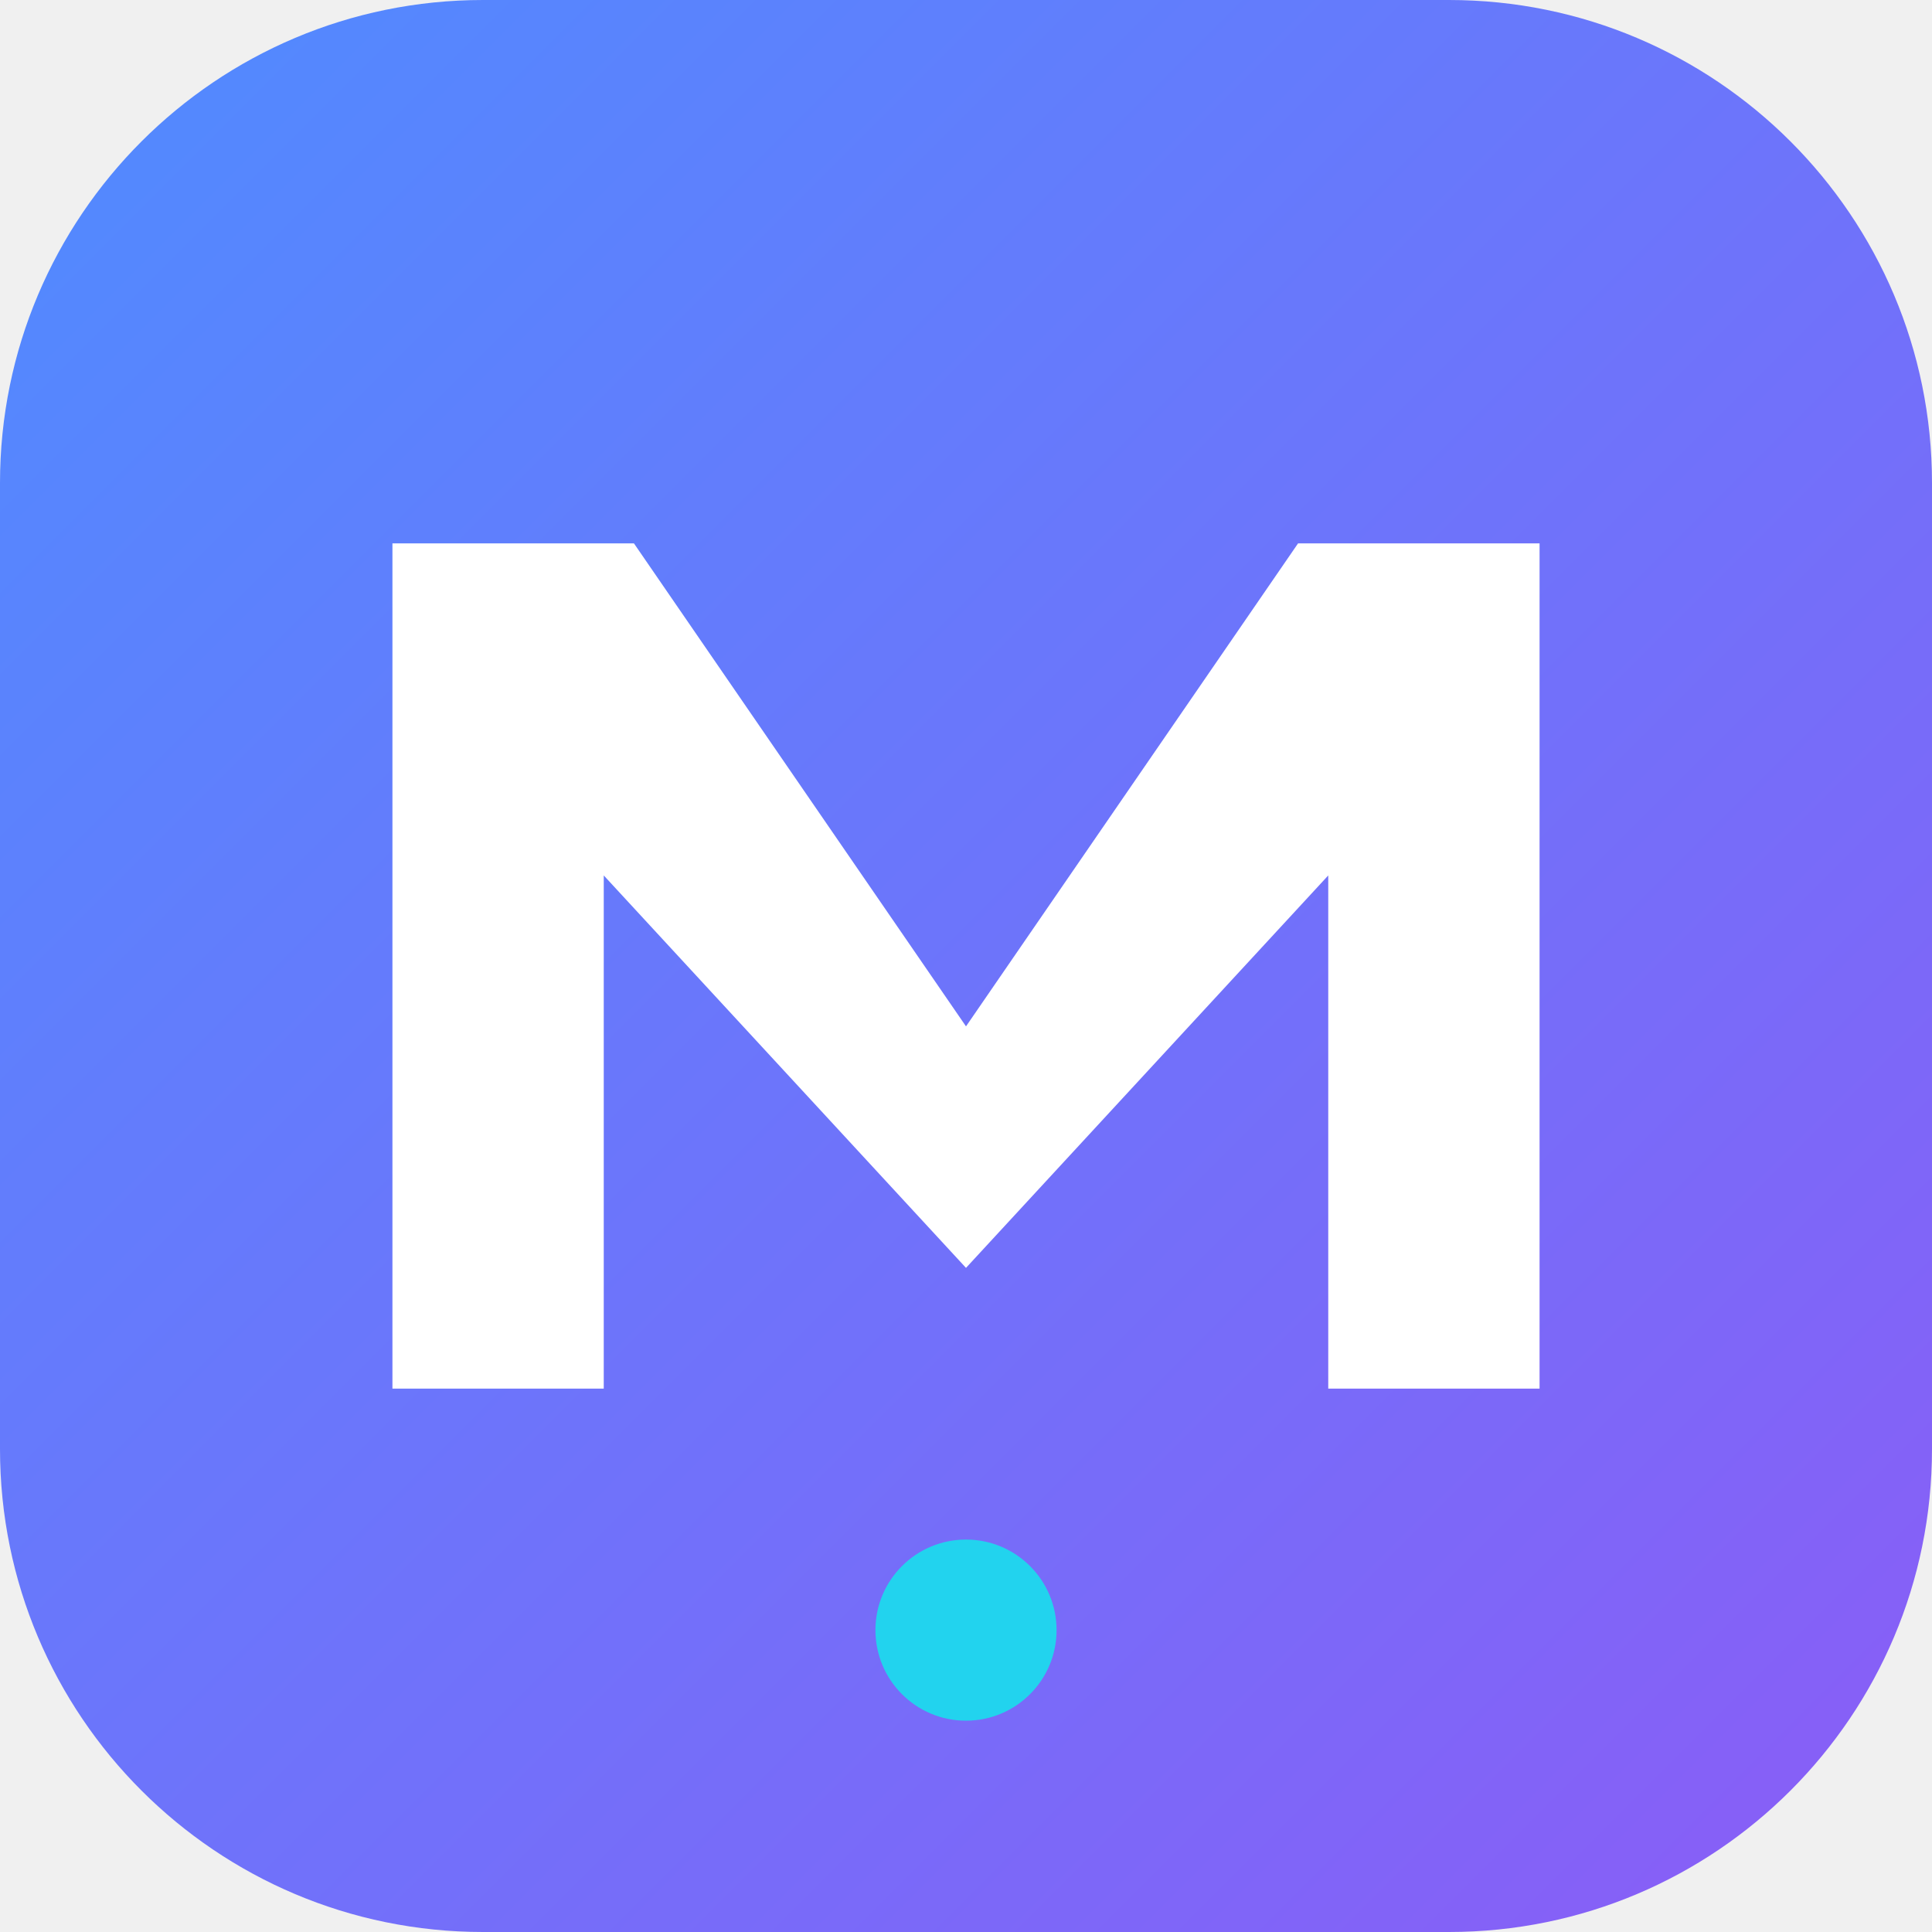
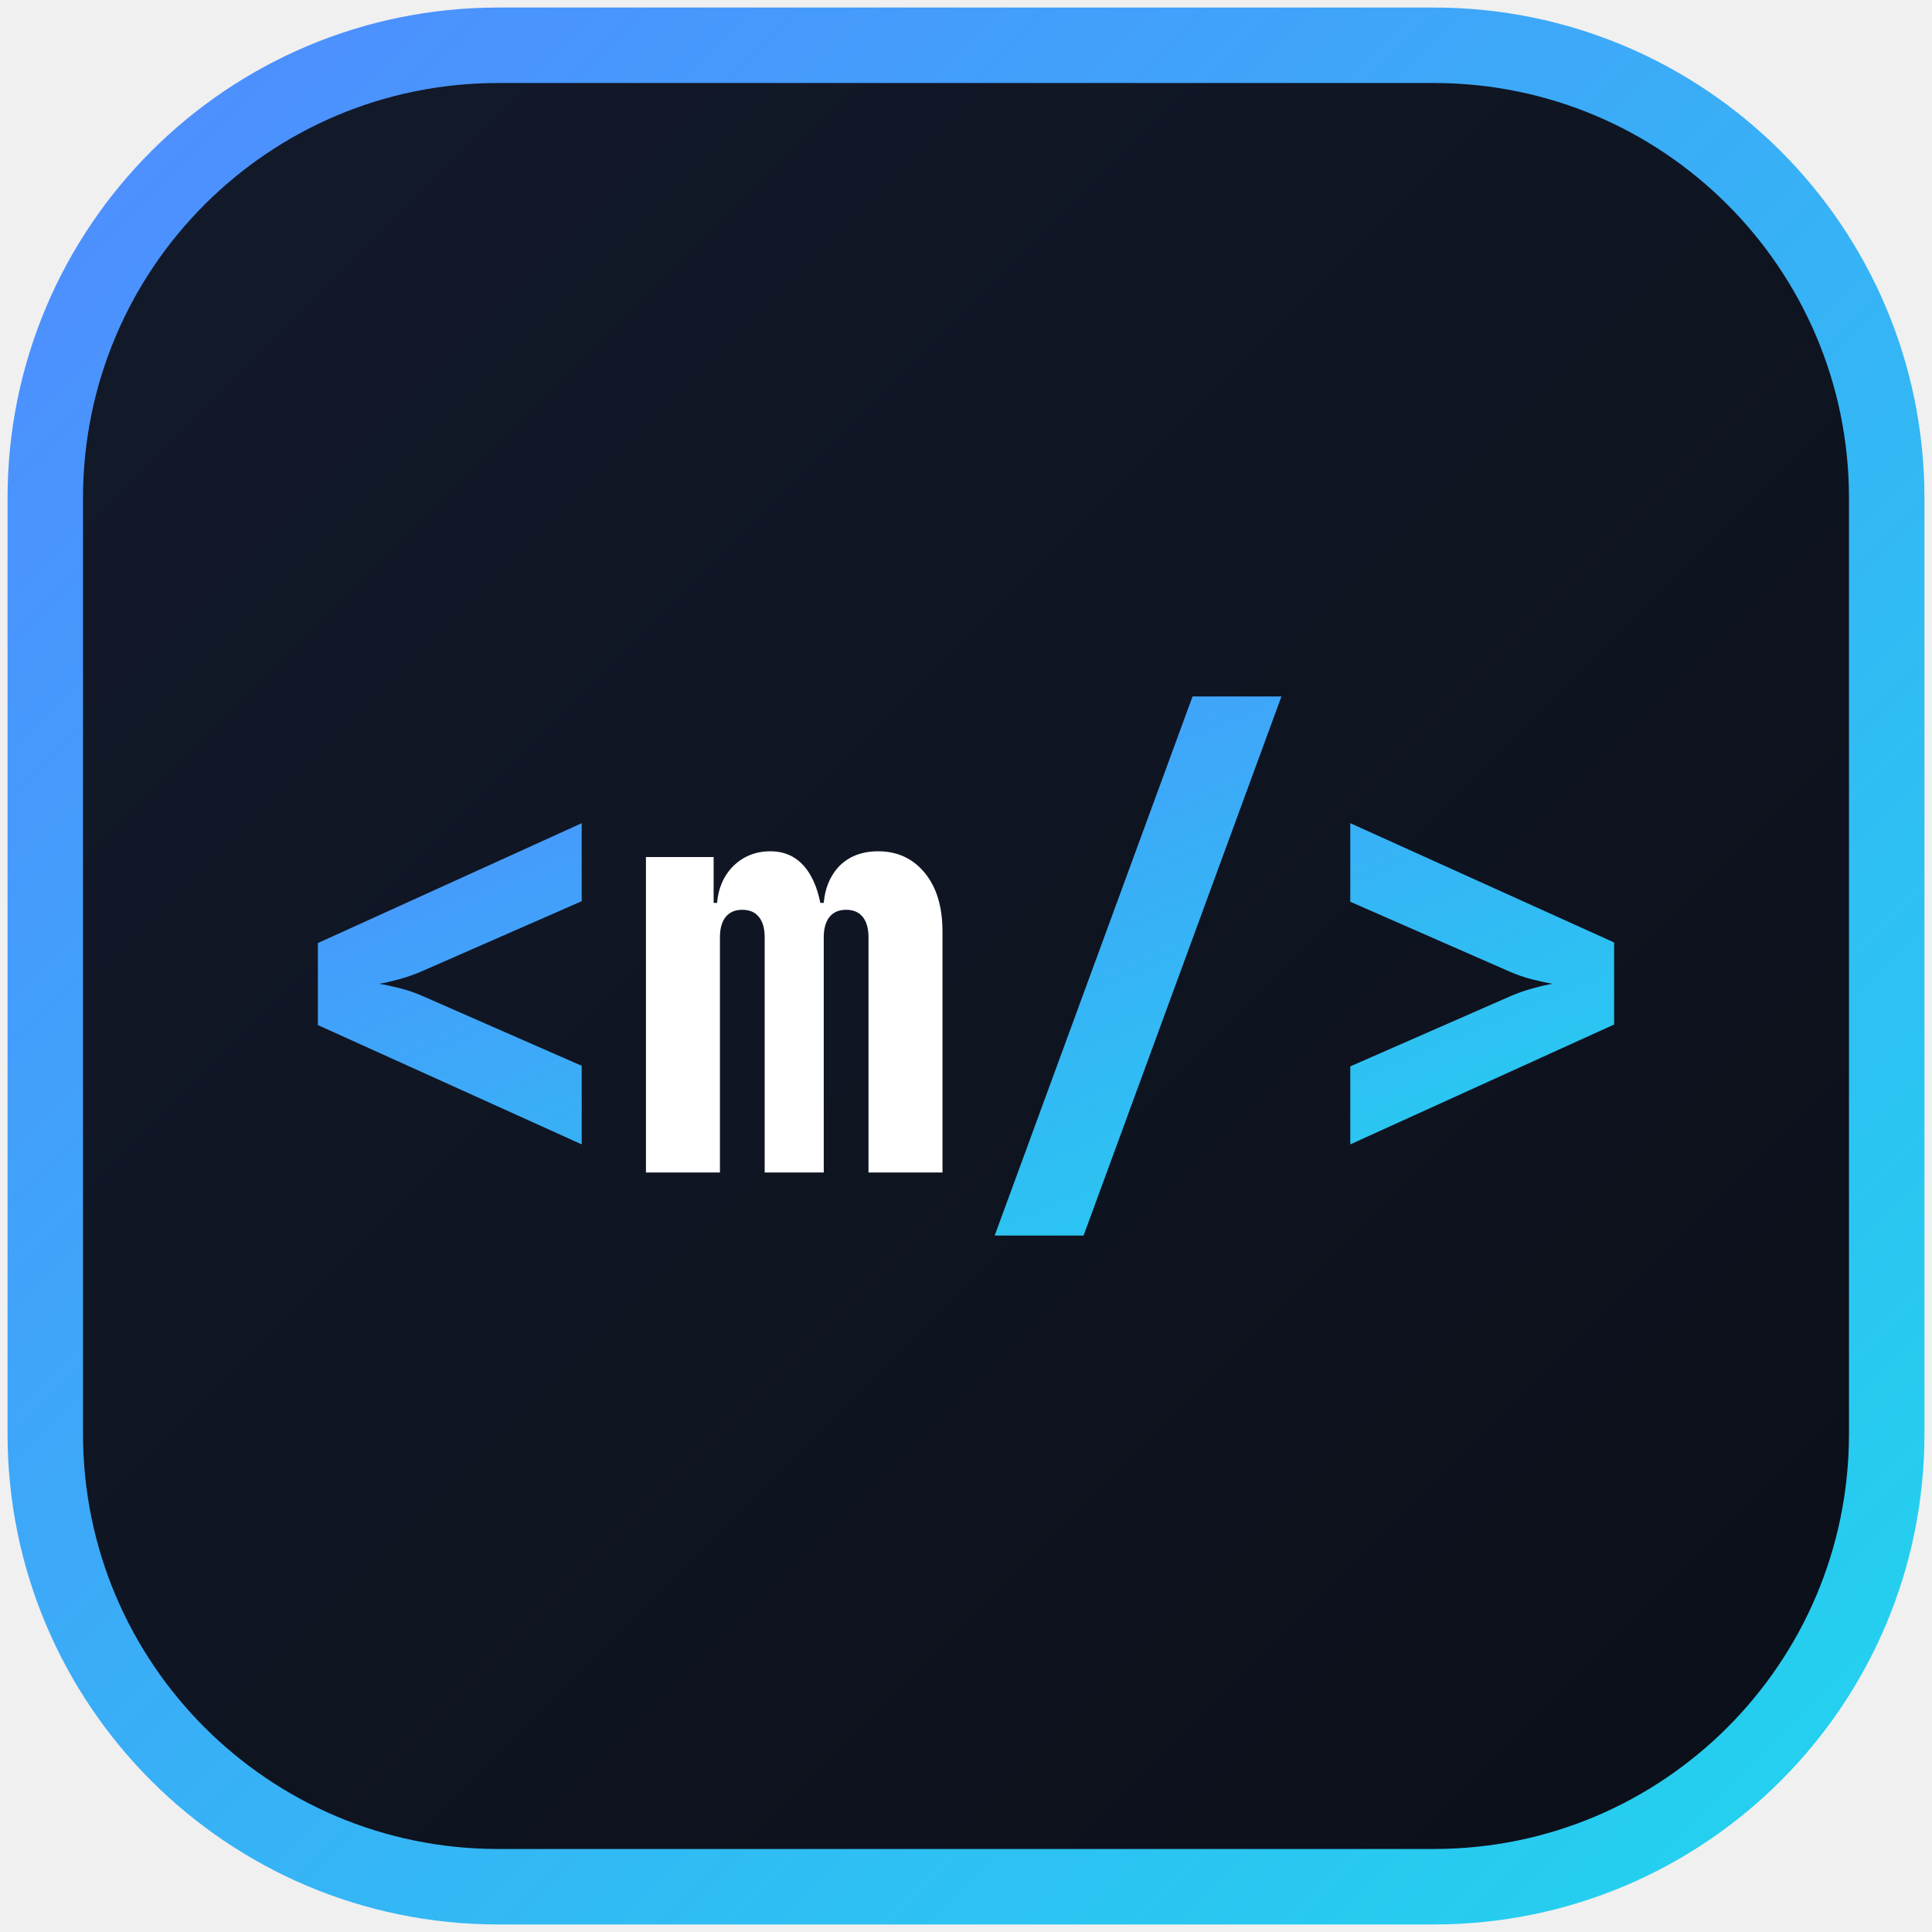
- <svg xmlns="http://www.w3.org/2000/svg" viewBox="0 0 64 64" role="img" aria-label="Mahamodul Hasan Moon logo">
+ <svg xmlns="http://www.w3.org/2000/svg" viewBox="0 0 64 64" role="img" aria-label="moon logo">
  <defs>
-     <linearGradient id="g" x1="0" y1="0" x2="1" y2="1">
+     <linearGradient id="lg" x1="0" y1="0" x2="1" y2="1">
      <stop offset="0" stop-color="#4f8cff" />
-       <stop offset="1" stop-color="#8b5cf6" />
+       <stop offset="1" stop-color="#22d3ee" />
+     </linearGradient>
+     <linearGradient id="bg" x1="0" y1="0" x2="1" y2="1">
+       <stop offset="0" stop-color="#131a2a" />
+       <stop offset="1" stop-color="#0b0f19" />
    </linearGradient>
  </defs>
-   <rect width="64" height="64" rx="16" fill="url(#g)" />
-   <path d="M13 46 L13 18 L21 18 L32 34 L43 18 L51 18 L51 46 L44 46 L44 29 L32 42 L20 29 L20 46 Z" fill="#ffffff" />
-   <circle cx="32" cy="54" r="3" fill="#22d3ee" />
+   <rect x="1.5" y="1.5" width="61" height="61" rx="15" fill="url(#bg)" stroke="url(#lg)" stroke-width="2.5" />
+   <path d="M19.27 37.909 10.53 33.957V31.24L19.27 27.269V29.853L14.026 32.152Q13.646 32.323 13.228 32.437Q12.81 32.551 12.563 32.589Q12.81 32.627 13.228 32.732Q13.646 32.836 14.026 33.007L19.27 35.306Z M32.95 40.93 39.505 23.07H42.45L35.895 40.93Z M44.73 37.909V35.325L49.974 33.026Q50.354 32.855 50.772 32.741Q51.19 32.627 51.437 32.589Q51.19 32.551 50.772 32.447Q50.354 32.342 49.974 32.171L44.73 29.872V27.269L53.47 31.221V33.938Z" fill="url(#lg)" />
+   <path d="M21.398 38.84V28.39H23.64V29.91H23.754Q23.811 29.207 24.248 28.732Q24.761 28.2 25.521 28.2Q26.338 28.2 26.794 28.903Q27.06 29.321 27.174 29.91H27.288Q27.345 29.207 27.763 28.732Q28.257 28.2 29.093 28.2Q30.043 28.2 30.632 28.913Q31.221 29.625 31.221 30.86V38.84H28.77V31.05Q28.77 30.613 28.58 30.376Q28.39 30.138 28.029 30.138Q27.668 30.138 27.478 30.376Q27.288 30.613 27.288 31.05V38.84H25.331V31.05Q25.331 30.613 25.141 30.376Q24.951 30.138 24.59 30.138Q24.229 30.138 24.039 30.376Q23.849 30.613 23.849 31.05V38.84Z" fill="#ffffff" />
</svg>
